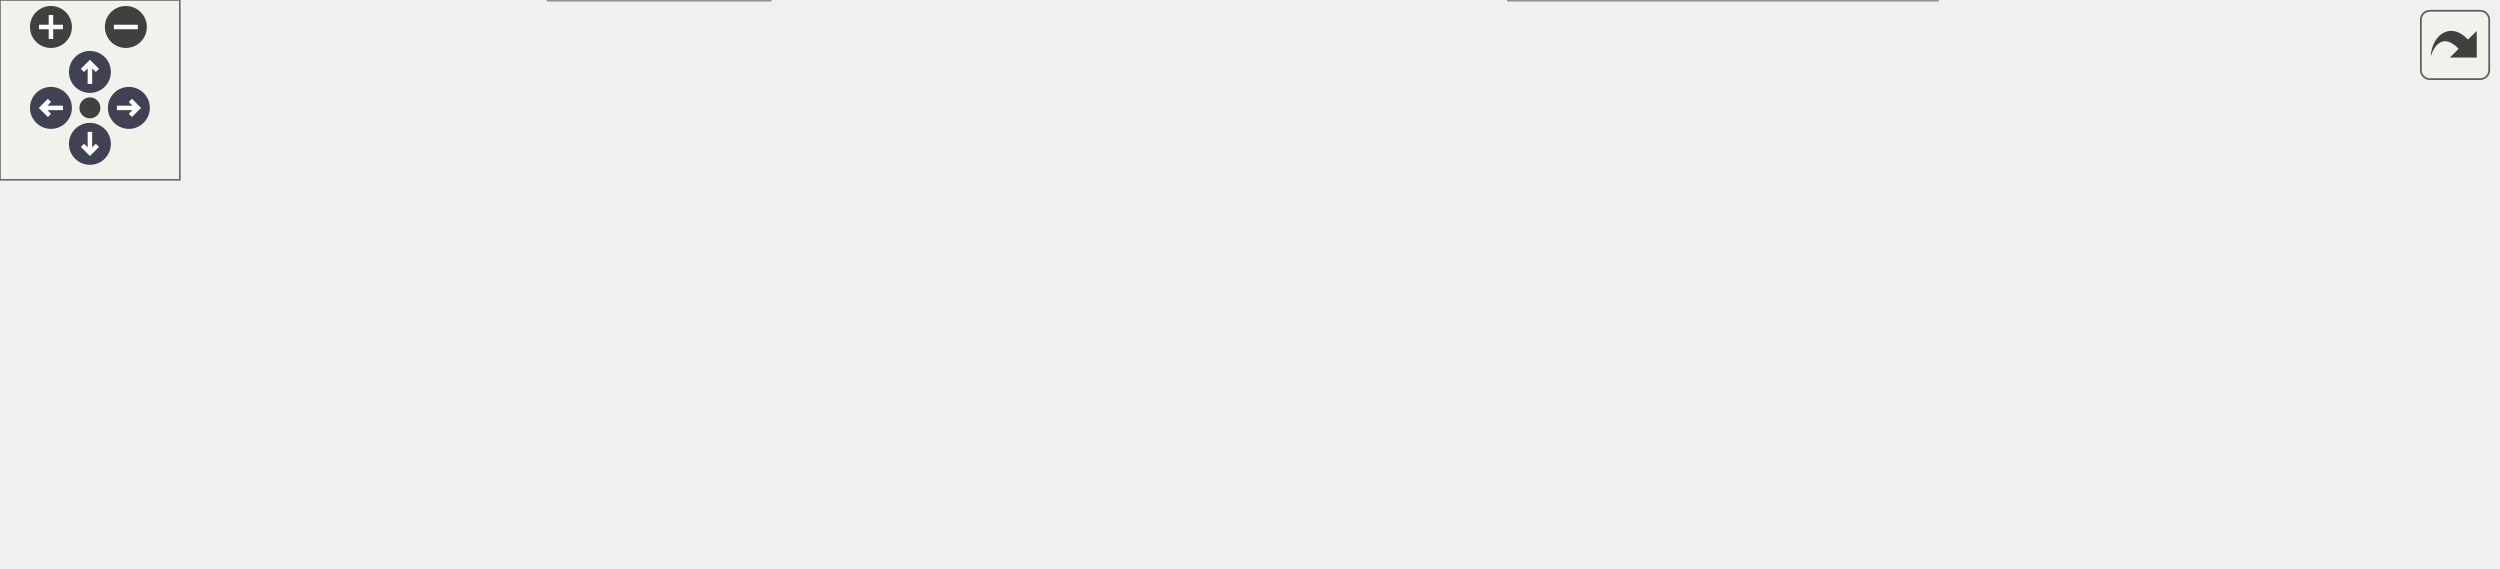
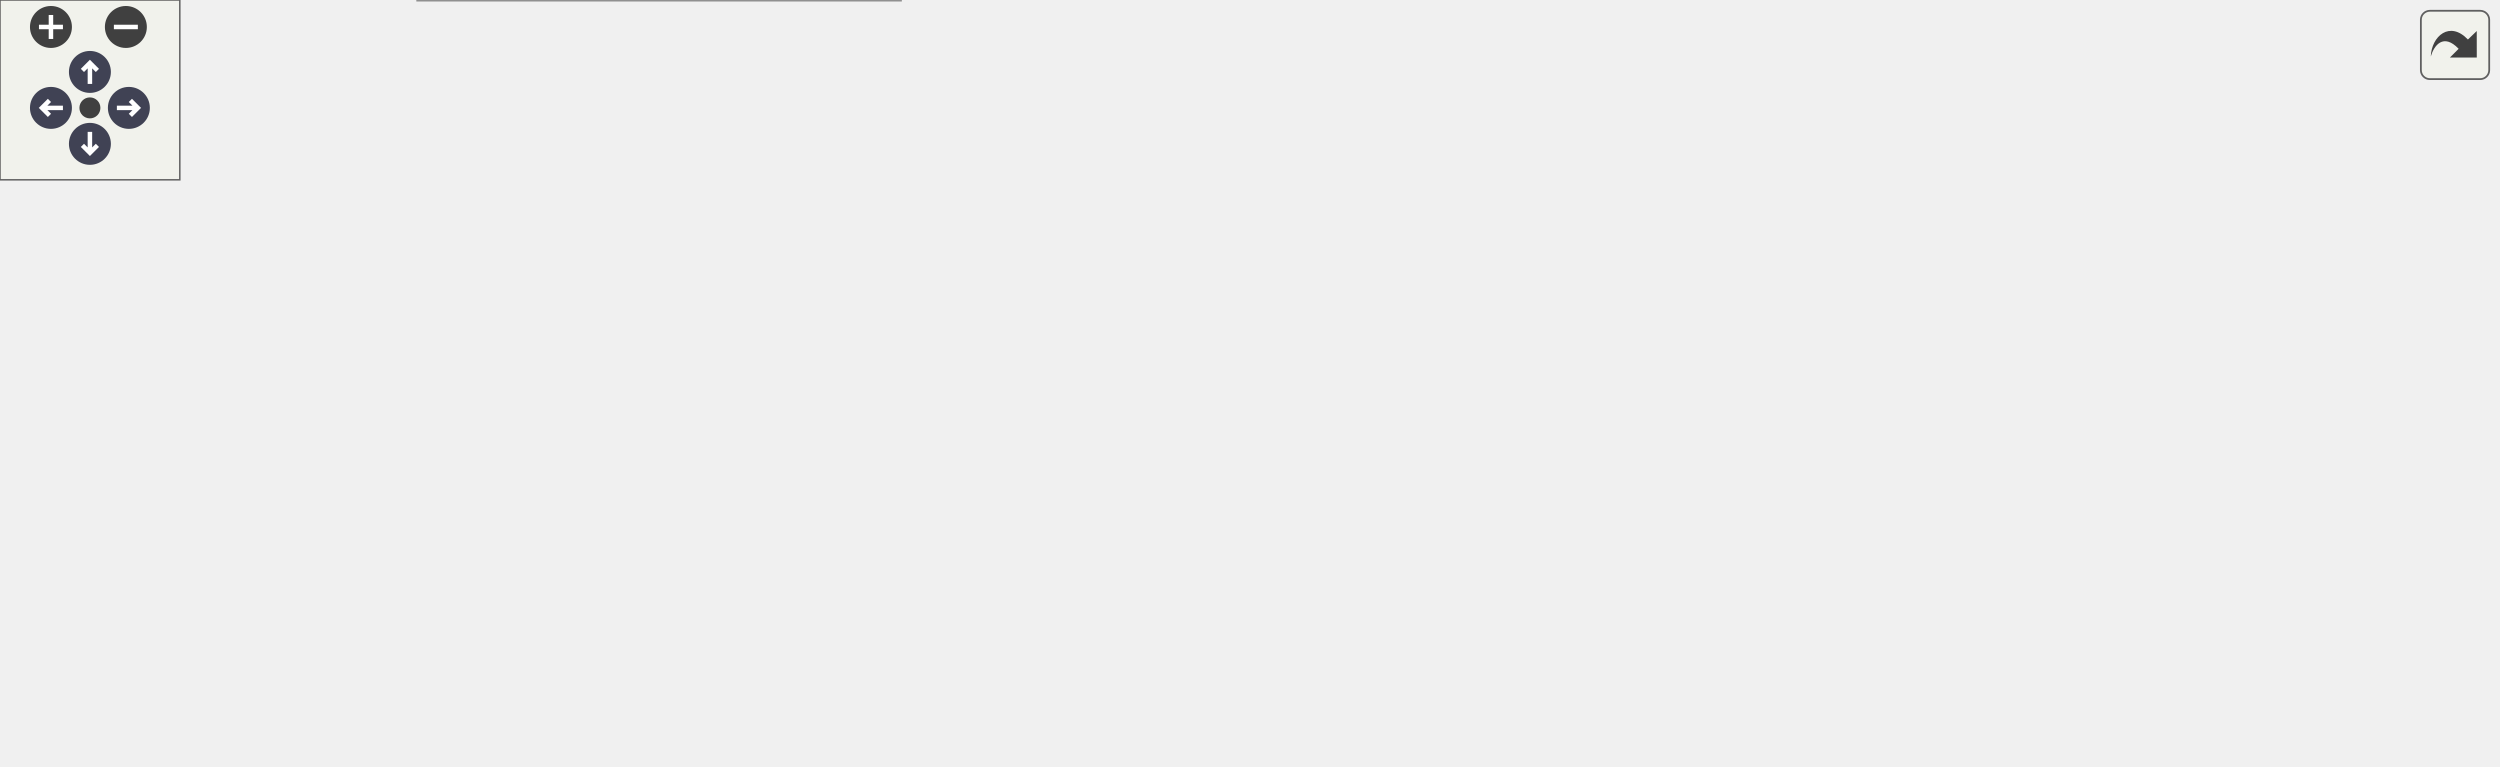
<svg xmlns="http://www.w3.org/2000/svg" xmlns:xlink="http://www.w3.org/1999/xlink" id="main" version="1.1" xml:space="preserve">
  <style type="text/css">
.node, .edge {opacity: 0.7;}
.node.selected, .edge.selected {opacity: 1;}
.edge:hover path { stroke: red; }
.edge:hover polygon { stroke: red; fill: red; }
</style>
  <defs>
    <circle id="rim" cx="0" cy="0" r="7" />
    <circle id="rim2" cx="0" cy="0" r="3.5" />
    <g id="zoomPlus">
      <use xlink:href="#rim" fill="#404040">
        <set attributeName="fill" to="#808080" begin="zoomplus.mouseover" end="zoomplus.mouseout" />
      </use>
      <path d="M-4,0h8M0,-4v8" fill="none" stroke="white" stroke-width="1.5" pointer-events="none" />
    </g>
    <g id="zoomMin">
      <use xlink:href="#rim" fill="#404040">
        <set attributeName="fill" to="#808080" begin="zoomminus.mouseover" end="zoomminus.mouseout" />
      </use>
      <path d="M-4,0h8" fill="none" stroke="white" stroke-width="1.5" pointer-events="none" />
    </g>
    <g id="arrowUp" transform="translate(30 24)">
      <use xlink:href="#rim" />
      <path pointer-events="none" fill="none" stroke="white" stroke-width="1.5" d="M0,-3.0v7 M-2.5,-0.5L0,-3.0L2.5,-0.5" />
    </g>
    <g id="arrowRight" transform="rotate(90) translate(36 -43)">
      <use xlink:href="#rim" />
      <path pointer-events="none" fill="none" stroke="white" stroke-width="1.5" d="M0,-3.0v7 M-2.5,-0.5L0,-3.0L2.5,-0.5" />
    </g>
    <g id="arrowDown" transform="rotate(180) translate(-30 -48)">
      <use xlink:href="#rim" />
      <path pointer-events="none" fill="none" stroke="white" stroke-width="1.5" d="M0,-3.0v7 M-2.5,-0.5L0,-3.0L2.5,-0.5" />
    </g>
    <g id="arrowLeft" transform="rotate(270) translate(-36 17)">
      <use xlink:href="#rim" />
      <path pointer-events="none" fill="none" stroke="white" stroke-width="1.5" d="M0,-3.0v7 M-2.5,-0.5L0,-3.0L2.5,-0.5" />
    </g>
    <g id="resetDef">
      <use xlink:href="#rim2" fill="#404040">
        <set attributeName="fill" to="#808080" begin="reset.mouseover" end="reset.mouseout" />
      </use>
    </g>
  </defs>
  <svg id="graph" class="graph">
    <g id="viewport">
      <g id="Node000001" class="node">
        <g id="a_Node000001">
          <a xlink:title=" ">
-             <polygon fill="#999999" stroke="#666666" points="424.92,-129 260.92,-129 260.92,-110 424.92,-110 424.92,-129" />
-             <text text-anchor="middle" x="342.92" y="-117" font-family="Helvetica,sans-Serif" font-size="10.00">core/DirektParameterHistory.h</text>
+             <polygon fill="#999999" stroke="#666666" points="424.92,-195 260.92,-195 260.92,-176 424.92,-176 424.92,-195" />
+             <text text-anchor="middle" x="342.92" y="-183" font-family="Helvetica,sans-Serif" font-size="10.00">core/DirektParameterHistory.h</text>
          </a>
        </g>
      </g>
      <g id="Node000002" class="node">
        <g id="a_Node000002">
          <a xlink:href="DirektDSP_8h.html" target="_top" xlink:title=" ">
-             <polygon fill="white" stroke="#666666" points="256.92,-19 182.92,-19 182.92,0 256.92,0 256.92,-19" />
-             <text text-anchor="middle" x="219.92" y="-7" font-family="Helvetica,sans-Serif" font-size="10.00">DirektDSP.h</text>
+             <polygon fill="white" stroke="#666666" points="256.92,-85 182.92,-85 182.92,-66 256.92,-66 256.92,-85" />
+             <text text-anchor="middle" x="219.92" y="-73" font-family="Helvetica,sans-Serif" font-size="10.00">DirektDSP.h</text>
          </a>
        </g>
      </g>
      <g id="edge1_Node000001_Node000002" class="edge">
        <g id="a_edge1_Node000001_Node000002">
          <a xlink:title=" ">
-             <path fill="none" stroke="#63b8ff" d="M250.54,-112.33C157.55,-105.16 25.65,-91.97 9.92,-74 -39.31,-17.75 110.35,-10.43 182.89,-10.07" />
-             <polygon fill="#63b8ff" stroke="#63b8ff" points="250.3,-115.82 260.54,-113.09 250.83,-108.85 250.3,-115.82" />
+             <path fill="none" stroke="#63b8ff" d="M250.54,-178.33C157.55,-171.16 25.65,-157.97 9.92,-140 -39.31,-83.75 110.35,-76.43 182.89,-76.07" />
+             <polygon fill="#63b8ff" stroke="#63b8ff" points="250.3,-181.82 260.54,-179.09 250.83,-174.85 250.3,-181.82" />
+           </a>
+         </g>
+       </g>
+       <g id="Node000004" class="node">
+         <g id="a_Node000004">
+           <a xlink:href="DirektComboBox_8cpp.html" target="_top" xlink:title=" ">
+             <polygon fill="white" stroke="#666666" points="180.92,-140 18.92,-140 18.92,-121 180.92,-121 180.92,-140" />
+             <text text-anchor="middle" x="99.92" y="-128" font-family="Helvetica,sans-Serif" font-size="10.00">controls/DirektComboBox.cpp</text>
+           </a>
+         </g>
+       </g>
+       <g id="edge3_Node000001_Node000004" class="edge">
+         <g id="a_edge3_Node000001_Node000004">
+           <a xlink:title=" ">
+             <path fill="none" stroke="#63b8ff" d="M293.93,-173.82C248.39,-163.88 181.42,-149.28 139.26,-140.08" />
+             <polygon fill="#63b8ff" stroke="#63b8ff" points="293.36,-177.27 303.87,-175.98 294.85,-170.43 293.36,-177.27" />
+           </a>
+         </g>
+       </g>
+       <g id="Node000005" class="node">
+         <g id="a_Node000005">
+           <a xlink:href="DirektKnob_8cpp.html" target="_top" xlink:title=" ">
+             <polygon fill="white" stroke="#666666" points="332.92,-140 198.92,-140 198.92,-121 332.92,-121 332.92,-140" />
+             <text text-anchor="middle" x="265.92" y="-128" font-family="Helvetica,sans-Serif" font-size="10.00">controls/DirektKnob.cpp</text>
+           </a>
+         </g>
+       </g>
+       <g id="edge4_Node000001_Node000005" class="edge">
+         <g id="a_edge4_Node000001_Node000005">
+           <a xlink:title=" ">
+             <path fill="none" stroke="#63b8ff" d="M322.07,-170.15C308.15,-160.57 290.31,-148.29 278.51,-140.17" />
+             <polygon fill="#63b8ff" stroke="#63b8ff" points="320.32,-173.2 330.54,-175.98 324.29,-167.43 320.32,-173.2" />
+           </a>
+         </g>
+       </g>
+       <g id="Node000006" class="node">
+         <g id="a_Node000006">
+           <a xlink:href="DirektToggle_8cpp.html" target="_top" xlink:title=" ">
+             <polygon fill="white" stroke="#666666" points="490.92,-140 350.92,-140 350.92,-121 490.92,-121 490.92,-140" />
+             <text text-anchor="middle" x="420.92" y="-128" font-family="Helvetica,sans-Serif" font-size="10.00">controls/DirektToggle.cpp</text>
+           </a>
+         </g>
+       </g>
+       <g id="edge5_Node000001_Node000006" class="edge">
+         <g id="a_edge5_Node000001_Node000006">
+           <a xlink:title=" ">
+             <path fill="none" stroke="#63b8ff" d="M364.03,-170.15C378.13,-160.57 396.21,-148.29 408.16,-140.17" />
+             <polygon fill="#63b8ff" stroke="#63b8ff" points="361.75,-167.47 355.45,-175.98 365.69,-173.26 361.75,-167.47" />
+           </a>
+         </g>
+       </g>
+       <g id="Node000007" class="node">
+         <g id="a_Node000007">
+           <a xlink:href="DirektBaseEditor_8h.html" target="_top" xlink:title=" ">
+             <polygon fill="white" stroke="#666666" points="640.42,-140 509.42,-140 509.42,-121 640.42,-121 640.42,-140" />
+             <text text-anchor="middle" x="574.92" y="-128" font-family="Helvetica,sans-Serif" font-size="10.00">core/DirektBaseEditor.h</text>
+           </a>
+         </g>
+       </g>
+       <g id="edge6_Node000001_Node000007" class="edge">
+         <g id="a_edge6_Node000001_Node000007">
+           <a xlink:title=" ">
+             <path fill="none" stroke="#63b8ff" d="M389.96,-173.75C433.43,-163.82 497.19,-149.26 537.35,-140.08" />
+             <polygon fill="#63b8ff" stroke="#63b8ff" points="389.16,-170.35 380.19,-175.98 390.72,-177.17 389.16,-170.35" />
+           </a>
+         </g>
+       </g>
+       <g id="Node000009" class="node">
+         <g id="a_Node000009">
+           <a xlink:href="DirektParameterHistory_8cpp.html" target="_top" xlink:title=" ">
+             <polygon fill="white" stroke="#666666" points="833.42,-140 658.42,-140 658.42,-121 833.42,-121 833.42,-140" />
+             <text text-anchor="middle" x="745.92" y="-128" font-family="Helvetica,sans-Serif" font-size="10.00">core/DirektParameterHistory.cpp</text>
+           </a>
+         </g>
+       </g>
+       <g id="edge9_Node000001_Node000009" class="edge">
+         <g id="a_edge9_Node000001_Node000009">
+           <a xlink:title=" ">
+             <path fill="none" stroke="#63b8ff" d="M417.6,-174.68C493.25,-164.73 609.06,-149.5 680.99,-140.04" />
+             <polygon fill="#63b8ff" stroke="#63b8ff" points="417.12,-171.21 407.67,-175.98 418.04,-178.15 417.12,-171.21" />
          </a>
        </g>
      </g>
      <g id="Node000003" class="node">
        <g id="a_Node000003">
-           <a xlink:href="DirektComboBox_8cpp.html" target="_top" xlink:title=" ">
-             <polygon fill="white" stroke="#666666" points="180.92,-74 18.92,-74 18.92,-55 180.92,-55 180.92,-74" />
-             <text text-anchor="middle" x="99.92" y="-62" font-family="Helvetica,sans-Serif" font-size="10.00">controls/DirektComboBox.cpp</text>
-           </a>
-         </g>
-       </g>
-       <g id="edge2_Node000001_Node000003" class="edge">
-         <g id="a_edge2_Node000001_Node000003">
-           <a xlink:title=" ">
-             <path fill="none" stroke="#63b8ff" d="M293.93,-107.82C248.39,-97.88 181.42,-83.28 139.26,-74.08" />
-             <polygon fill="#63b8ff" stroke="#63b8ff" points="293.36,-111.27 303.87,-109.98 294.85,-104.43 293.36,-111.27" />
-           </a>
-         </g>
-       </g>
-       <g id="Node000004" class="node">
-         <g id="a_Node000004">
-           <a xlink:href="DirektKnob_8cpp.html" target="_top" xlink:title=" ">
-             <polygon fill="white" stroke="#666666" points="332.92,-74 198.92,-74 198.92,-55 332.92,-55 332.92,-74" />
-             <text text-anchor="middle" x="265.92" y="-62" font-family="Helvetica,sans-Serif" font-size="10.00">controls/DirektKnob.cpp</text>
-           </a>
-         </g>
-       </g>
-       <g id="edge3_Node000001_Node000004" class="edge">
-         <g id="a_edge3_Node000001_Node000004">
-           <a xlink:title=" ">
-             <path fill="none" stroke="#63b8ff" d="M322.07,-104.15C308.15,-94.57 290.31,-82.29 278.51,-74.17" />
-             <polygon fill="#63b8ff" stroke="#63b8ff" points="320.32,-107.2 330.54,-109.98 324.29,-101.43 320.32,-107.2" />
-           </a>
-         </g>
-       </g>
-       <g id="Node000005" class="node">
-         <g id="a_Node000005">
-           <a xlink:href="DirektToggle_8cpp.html" target="_top" xlink:title=" ">
-             <polygon fill="white" stroke="#666666" points="490.92,-74 350.92,-74 350.92,-55 490.92,-55 490.92,-74" />
-             <text text-anchor="middle" x="420.92" y="-62" font-family="Helvetica,sans-Serif" font-size="10.00">controls/DirektToggle.cpp</text>
-           </a>
-         </g>
-       </g>
-       <g id="edge4_Node000001_Node000005" class="edge">
-         <g id="a_edge4_Node000001_Node000005">
-           <a xlink:title=" ">
-             <path fill="none" stroke="#63b8ff" d="M364.03,-104.15C378.13,-94.57 396.21,-82.29 408.16,-74.17" />
-             <polygon fill="#63b8ff" stroke="#63b8ff" points="361.75,-101.47 355.45,-109.98 365.69,-107.26 361.75,-101.47" />
-           </a>
-         </g>
-       </g>
-       <g id="Node000006" class="node">
-         <g id="a_Node000006">
-           <a xlink:href="DirektBaseEditor_8h.html" target="_top" xlink:title=" ">
-             <polygon fill="white" stroke="#666666" points="640.42,-74 509.42,-74 509.42,-55 640.42,-55 640.42,-74" />
-             <text text-anchor="middle" x="574.92" y="-62" font-family="Helvetica,sans-Serif" font-size="10.00">core/DirektBaseEditor.h</text>
-           </a>
-         </g>
-       </g>
-       <g id="edge5_Node000001_Node000006" class="edge">
-         <g id="a_edge5_Node000001_Node000006">
-           <a xlink:title=" ">
-             <path fill="none" stroke="#63b8ff" d="M389.96,-107.75C433.43,-97.82 497.19,-83.26 537.35,-74.08" />
-             <polygon fill="#63b8ff" stroke="#63b8ff" points="389.16,-104.35 380.19,-109.98 390.72,-111.17 389.16,-104.35" />
+           <a xlink:href="StandaloneTestProcessor_8cpp.html" target="_top" xlink:title=" ">
+             <polygon fill="white" stroke="#666666" points="300.42,-30 139.42,-30 139.42,0 300.42,0 300.42,-30" />
+             <text text-anchor="start" x="147.42" y="-18" font-family="Helvetica,sans-Serif" font-size="10.00">examples/StandaloneTest</text>
+             <text text-anchor="middle" x="219.92" y="-7" font-family="Helvetica,sans-Serif" font-size="10.00">/StandaloneTestProcessor.cpp</text>
+           </a>
+         </g>
+       </g>
+       <g id="edge2_Node000002_Node000003" class="edge">
+         <g id="a_edge2_Node000002_Node000003">
+           <a xlink:title=" ">
+             <path fill="none" stroke="#63b8ff" d="M219.92,-55.65C219.92,-47.36 219.92,-37.78 219.92,-30.11" />
+             <polygon fill="#63b8ff" stroke="#63b8ff" points="216.42,-55.87 219.92,-65.87 223.42,-55.87 216.42,-55.87" />
+           </a>
+         </g>
+       </g>
+       <g id="edge7_Node000007_Node000002" class="edge">
+         <g id="a_edge7_Node000007_Node000002">
+           <a xlink:title=" ">
+             <path fill="none" stroke="#63b8ff" d="M507.7,-119.46C433.46,-108.38 316.58,-90.93 257.21,-82.07" />
+             <polygon fill="#63b8ff" stroke="#63b8ff" points="507.47,-122.97 517.88,-120.98 508.51,-116.05 507.47,-122.97" />
          </a>
        </g>
      </g>
      <g id="Node000008" class="node">
        <g id="a_Node000008">
-           <a xlink:href="DirektParameterHistory_8cpp.html" target="_top" xlink:title=" ">
-             <polygon fill="white" stroke="#666666" points="833.42,-74 658.42,-74 658.42,-55 833.42,-55 833.42,-74" />
-             <text text-anchor="middle" x="745.92" y="-62" font-family="Helvetica,sans-Serif" font-size="10.00">core/DirektParameterHistory.cpp</text>
-           </a>
-         </g>
-       </g>
-       <g id="edge8_Node000001_Node000008" class="edge">
-         <g id="a_edge8_Node000001_Node000008">
-           <a xlink:title=" ">
-             <path fill="none" stroke="#63b8ff" d="M417.6,-108.68C493.25,-98.73 609.06,-83.5 680.99,-74.04" />
-             <polygon fill="#63b8ff" stroke="#63b8ff" points="417.12,-105.21 407.67,-109.98 418.04,-112.15 417.12,-105.21" />
-           </a>
-         </g>
-       </g>
-       <g id="edge6_Node000006_Node000002" class="edge">
-         <g id="a_edge6_Node000006_Node000002">
-           <a xlink:title=" ">
-             <path fill="none" stroke="#63b8ff" d="M507.7,-53.46C433.46,-42.38 316.58,-24.93 257.21,-16.07" />
-             <polygon fill="#63b8ff" stroke="#63b8ff" points="507.47,-56.97 517.88,-54.98 508.51,-50.05 507.47,-56.97" />
-           </a>
-         </g>
-       </g>
-       <g id="Node000007" class="node">
-         <g id="a_Node000007">
          <a xlink:href="DirektBaseEditor_8cpp.html" target="_top" xlink:title=" ">
-             <polygon fill="white" stroke="#666666" points="646.42,-19 503.42,-19 503.42,0 646.42,0 646.42,-19" />
-             <text text-anchor="middle" x="574.92" y="-7" font-family="Helvetica,sans-Serif" font-size="10.00">core/DirektBaseEditor.cpp</text>
-           </a>
-         </g>
-       </g>
-       <g id="edge7_Node000006_Node000007" class="edge">
-         <g id="a_edge7_Node000006_Node000007">
-           <a xlink:title=" ">
-             <path fill="none" stroke="#63b8ff" d="M574.92,-44.66C574.92,-35.93 574.92,-25.99 574.92,-19.09" />
-             <polygon fill="#63b8ff" stroke="#63b8ff" points="571.42,-44.75 574.92,-54.75 578.42,-44.75 571.42,-44.75" />
+             <polygon fill="white" stroke="#666666" points="646.42,-85 503.42,-85 503.42,-66 646.42,-66 646.42,-85" />
+             <text text-anchor="middle" x="574.92" y="-73" font-family="Helvetica,sans-Serif" font-size="10.00">core/DirektBaseEditor.cpp</text>
+           </a>
+         </g>
+       </g>
+       <g id="edge8_Node000007_Node000008" class="edge">
+         <g id="a_edge8_Node000007_Node000008">
+           <a xlink:title=" ">
+             <path fill="none" stroke="#63b8ff" d="M574.92,-110.66C574.92,-101.93 574.92,-91.99 574.92,-85.09" />
+             <polygon fill="#63b8ff" stroke="#63b8ff" points="571.42,-110.75 574.92,-120.75 578.42,-110.75 571.42,-110.75" />
          </a>
        </g>
      </g>
    </g>
  </svg>
  <g id="navigator" transform="translate(0 0)" fill="#404254">
    <rect fill="#f2f5e9" fill-opacity="0.5" stroke="#606060" stroke-width=".5" x="0" y="0" width="60" height="60" />
    <use id="zoomplus" xlink:href="#zoomPlus" x="17" y="9" />
    <use id="zoomminus" xlink:href="#zoomMin" x="42" y="9" />
    <use id="reset" xlink:href="#resetDef" x="30" y="36" />
    <use id="arrowup" xlink:href="#arrowUp" x="0" y="0" />
    <use id="arrowright" xlink:href="#arrowRight" x="0" y="0" />
    <use id="arrowdown" xlink:href="#arrowDown" x="0" y="0" />
    <use id="arrowleft" xlink:href="#arrowLeft" x="0" y="0" />
  </g>
  <svg viewBox="0 0 15 15" width="100%" height="30px" preserveAspectRatio="xMaxYMin meet">
    <g id="arrow_out" transform="scale(0.3 0.3)">
      <a xlink:href="DirektParameterHistory_8h__dep__incl_org.svg" target="_base">
        <rect id="button" ry="5" rx="5" y="6" x="6" height="38" width="38" fill="#f2f5e9" fill-opacity="0.5" stroke="#606060" stroke-width="1.0" />
        <path id="arrow" d="M 11.5,31.437 C 11.94,20.098 22.043,11.323 32.159,21.979 L 37.069,17.246 C 37.069,17.246 37.088,32 37.088,32 L 22.16,31.978 C 22.16,31.978 26.998,27.14 26.998,27.14 C 18.529,18.264 13.292,25.23 11.5,31.437 z" style="fill:#404040;" />
      </a>
    </g>
  </svg>
  <style type="text/css">

[data-mouse-over-selected='false'] { opacity: 0.7; }
[data-mouse-over-selected='true']  { opacity: 1.0; }

</style>
</svg>
